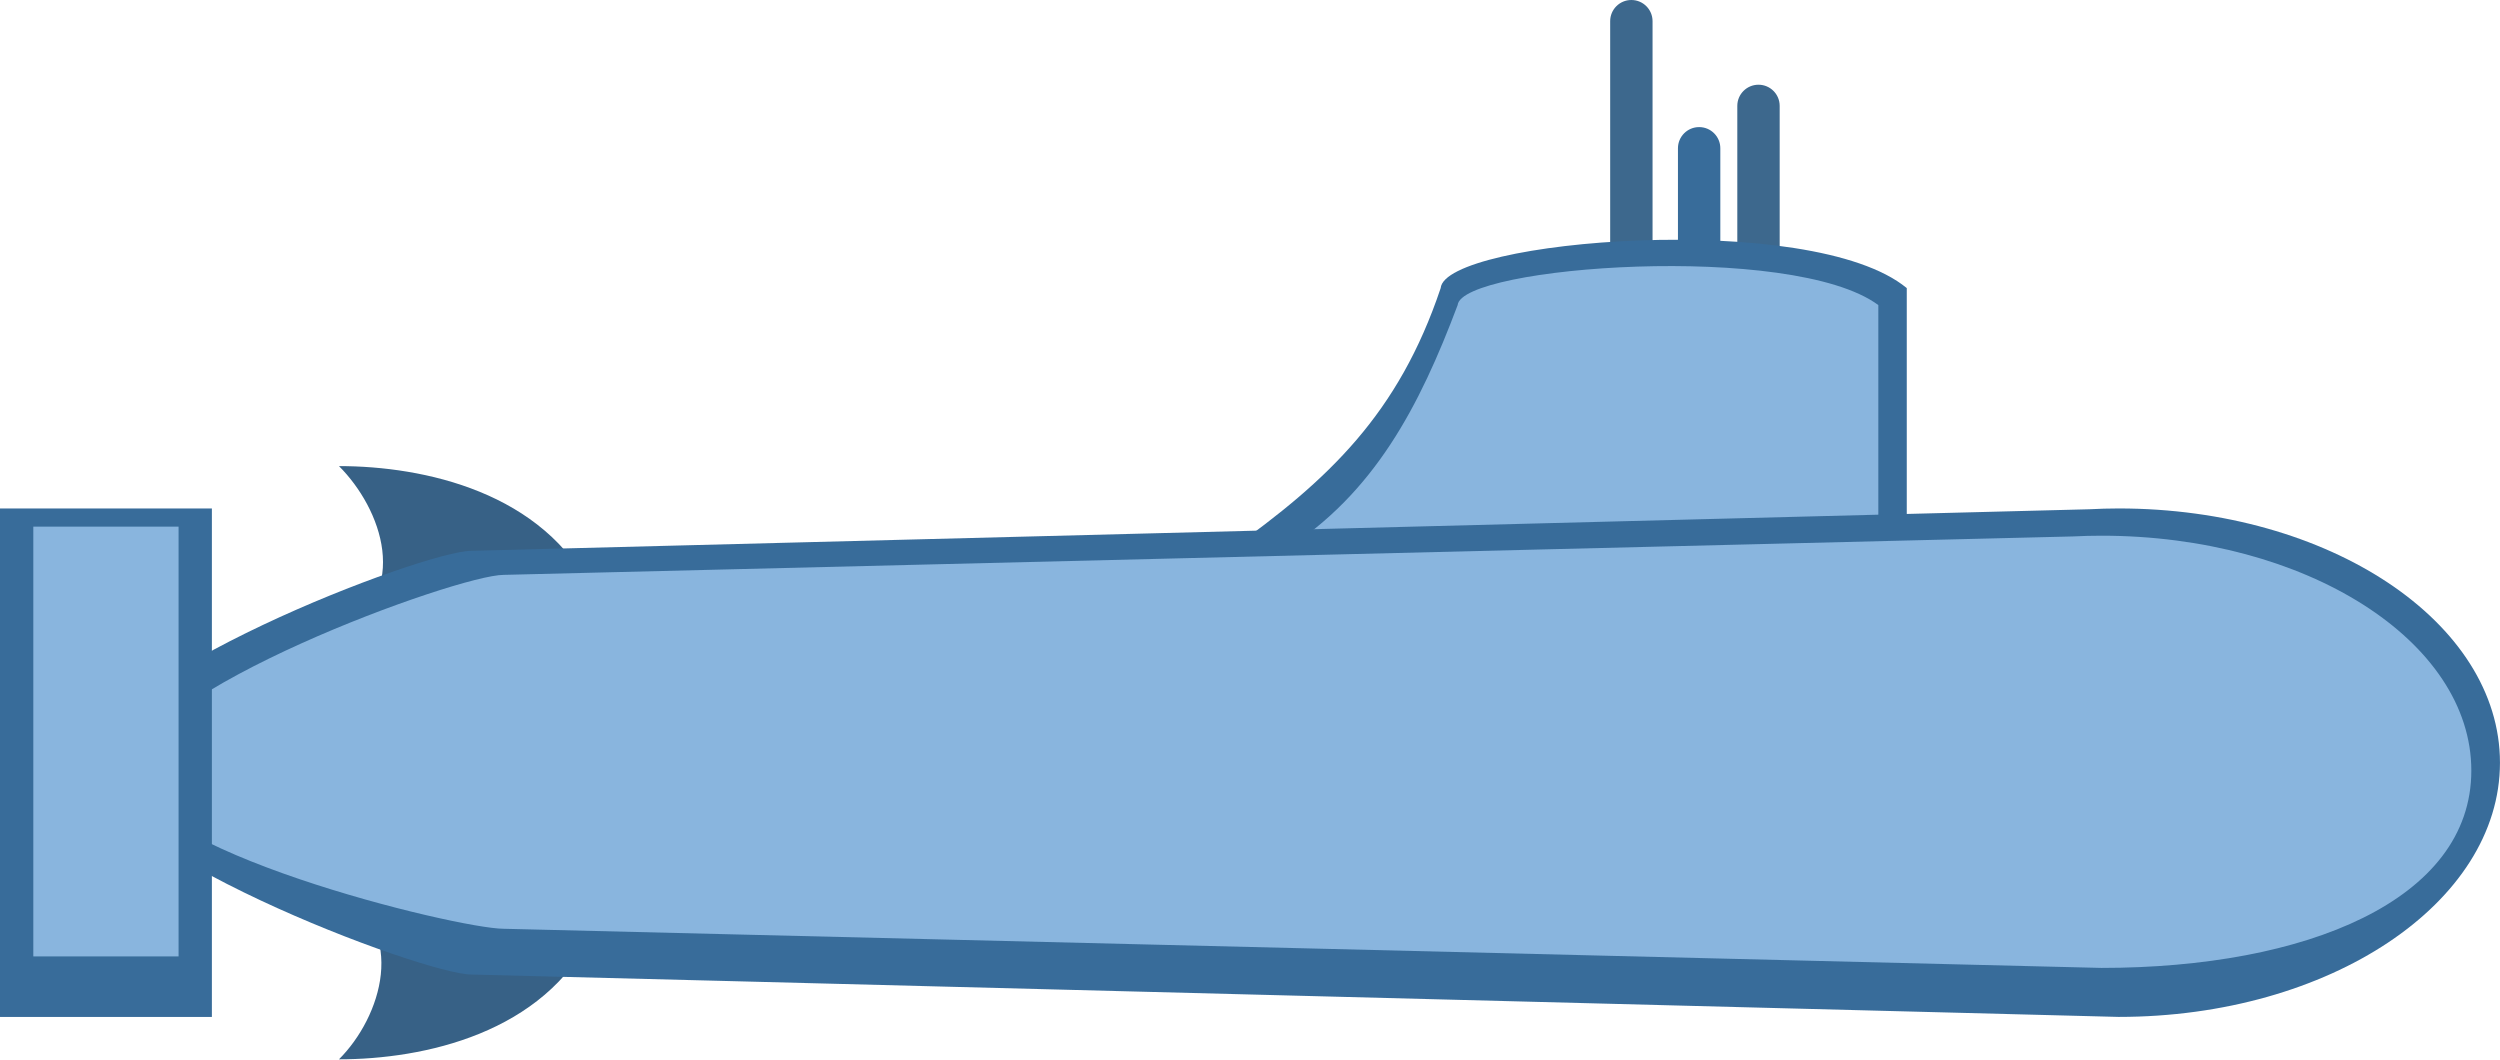
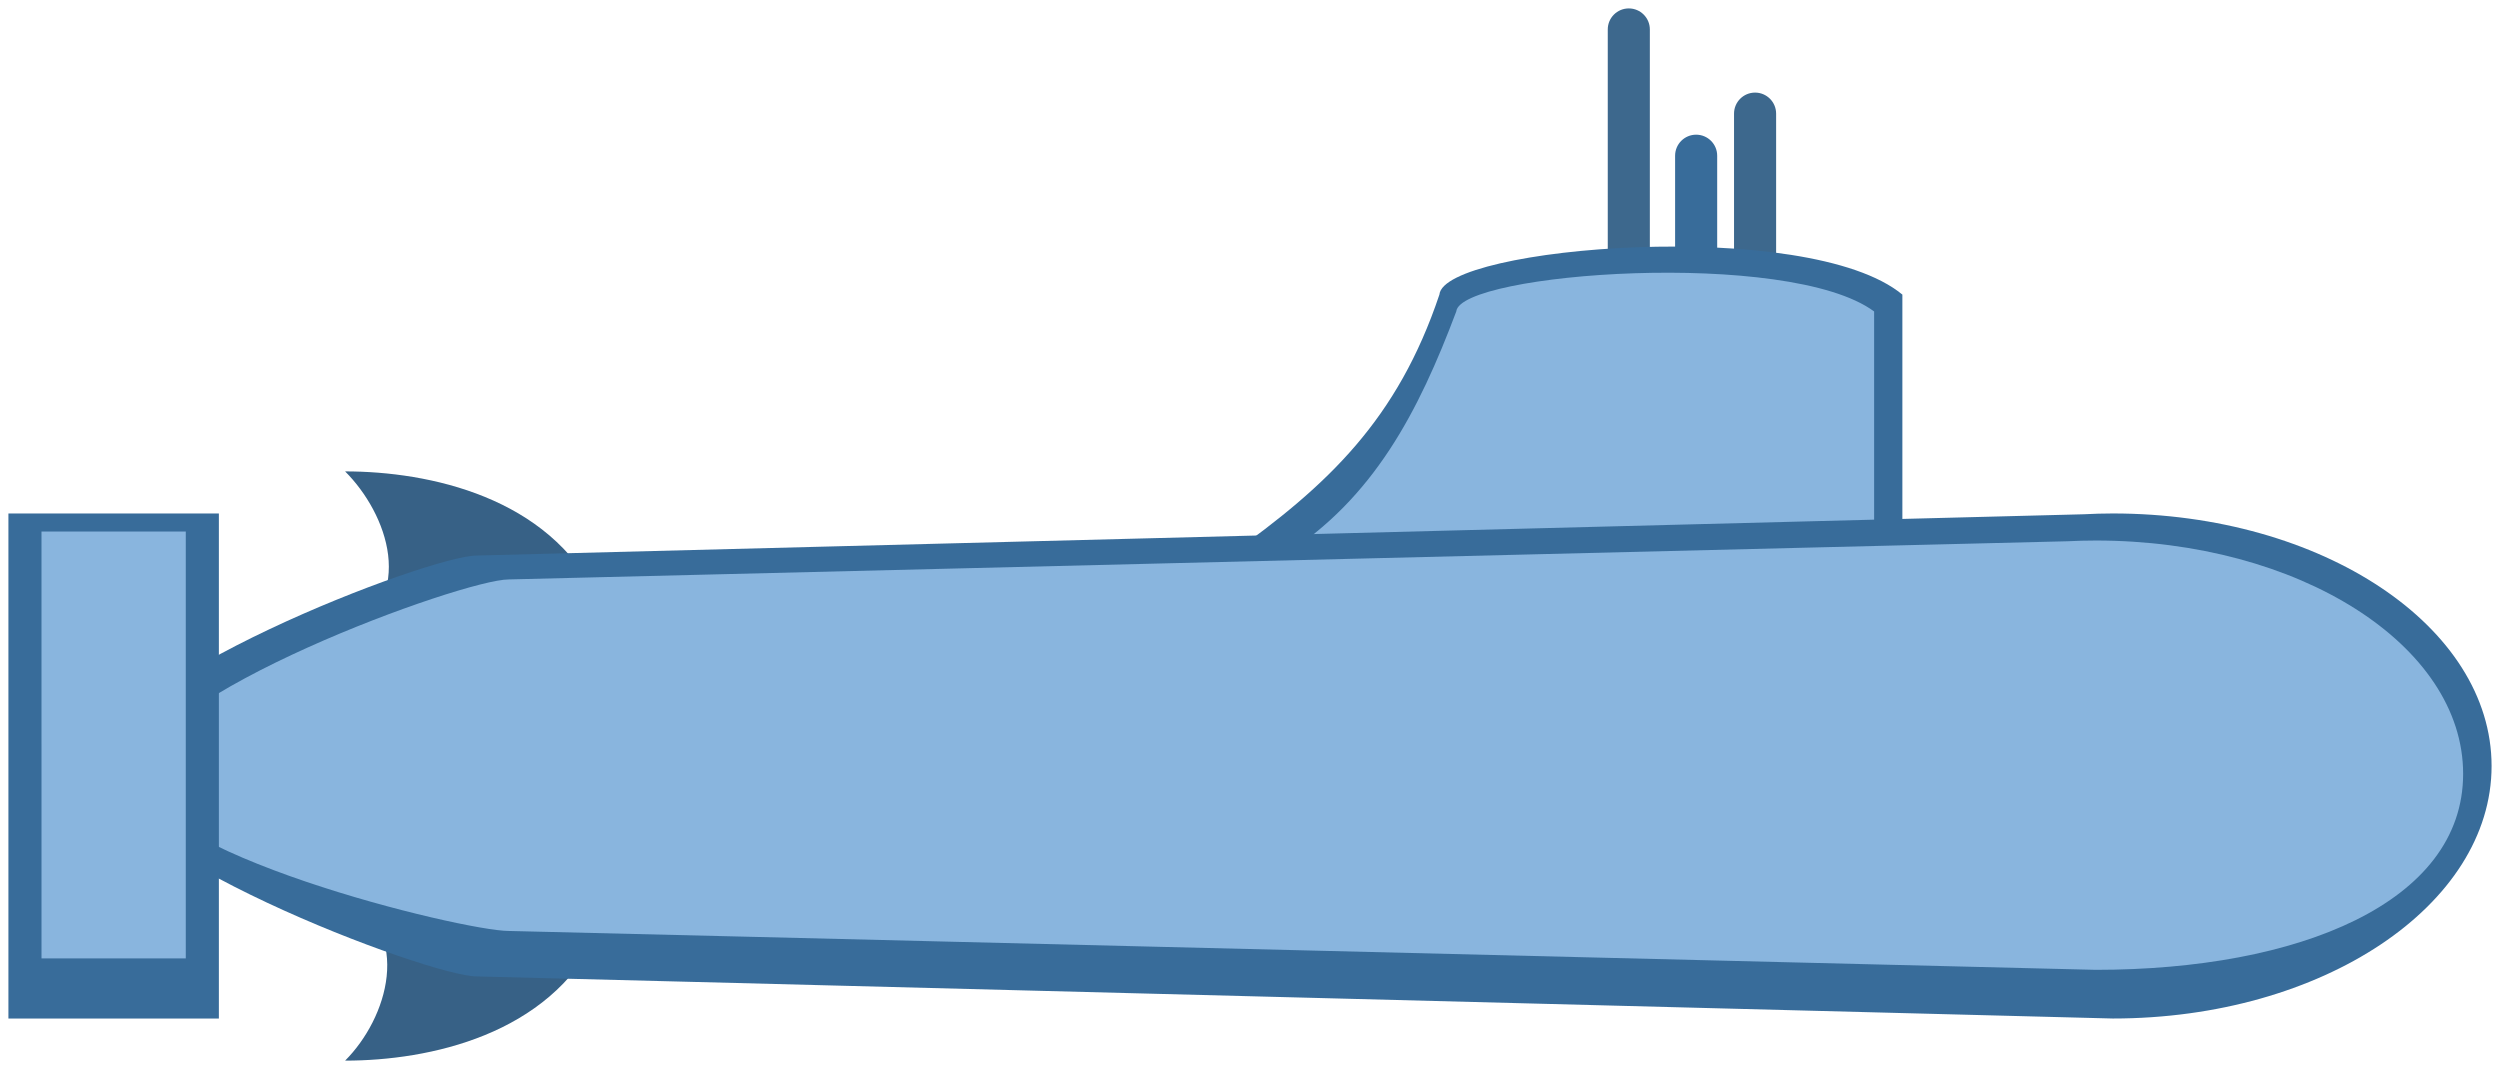
- <svg xmlns="http://www.w3.org/2000/svg" width="295" height="125" viewBox="0 0 78.052 33.073">
-   <g transform="translate(0 11.66)">
-     <path style="fill:#376186;fill-opacity:1;stroke:none;stroke-width:.265px;stroke-linecap:butt;stroke-linejoin:miter;stroke-opacity:1" d="M10.583 2.892c2.646 0 6.409.81 7.938 3.968l-7.938 1.323c2.282-1.378 1.323-3.968 0-5.291z" />
-     <path style="fill:#376186;fill-opacity:1;stroke:none;stroke-width:.265px;stroke-linecap:butt;stroke-linejoin:miter;stroke-opacity:1" d="M10.583 21.413c2.646 0 6.409-.811 7.938-3.97l-7.938-1.322c2.16 1.316 1.323 3.969 0 5.292z" />
-     <rect style="opacity:1;fill:#3d688d;fill-opacity:1;stroke:none;stroke-width:.265;stroke-linejoin:miter;stroke-miterlimit:4;stroke-dasharray:none;stroke-opacity:1" width="1.323" height="10.583" x="50.271" y="-11.66" ry="0.661" />
-     <rect style="opacity:1;fill:#3d688d;fill-opacity:1;stroke:none;stroke-width:.265;stroke-linejoin:miter;stroke-miterlimit:4;stroke-dasharray:none;stroke-opacity:1" width="1.323" height="9.26" x="54.24" y="-9.015" ry="0.661" />
-     <rect style="opacity:1;fill:#386c9a;fill-opacity:1;stroke:none;stroke-width:.265;stroke-linejoin:miter;stroke-miterlimit:4;stroke-dasharray:none;stroke-opacity:1" width="1.323" height="9.26" x="52.387" y="-7.692" ry="0.661" />
-     <path style="fill:#386c9a;fill-opacity:1;stroke:none;stroke-width:.265px;stroke-linecap:butt;stroke-linejoin:miter;stroke-opacity:1" d="M59.531 5.538v-8.203c-2.969-2.46-14.421-1.51-14.552 0-1.315 3.916-3.484 5.979-6.614 8.203z" />
-     <path style="fill:#89b5de;fill-opacity:1;stroke:none;stroke-width:.226px;stroke-linecap:butt;stroke-linejoin:miter;stroke-opacity:1" d="M58.643 5.538v-7.673c-2.68-1.985-13.016-1.218-13.134 0-1.188 3.158-2.6 5.88-5.425 7.673z" />
-     <path style="opacity:1;fill:#386c9a;fill-opacity:1;stroke:none;stroke-width:1;stroke-linejoin:miter;stroke-miterlimit:4;stroke-dasharray:none;stroke-opacity:1" d="M250 64a67.344 67.344 0 0 0-3.451.096L55.633 69C50 69 10.714 84 10.357 94 10 104 50 119 55.633 119c.834-.004 194.367 5 194.367 5 24.853 0 45-13.431 45-30 0-16.569-20.147-30-45-30z" transform="matrix(.26458 0 0 .26458 0 -12.719)" />
-     <path style="opacity:1;fill:#89b5de;fill-opacity:1;stroke:none;stroke-width:.25;stroke-linejoin:miter;stroke-miterlimit:4;stroke-dasharray:none;stroke-opacity:1" d="M65.608 5.065c-.295 0-.59.008-.885.023l-48.996 1.2c-1.445 0-11.527 3.666-11.619 6.11-.092 2.445 10.174 4.939 11.62 4.939.213-.001 49.88 1.222 49.88 1.222 6.378 0 11.549-2.11 11.549-6.16 0-4.05-5.17-7.334-11.549-7.334z" />
-     <path style="fill:#386c9a;fill-opacity:1;stroke:none;stroke-width:.41px;stroke-linecap:butt;stroke-linejoin:miter;stroke-opacity:1" d="M0 4.215h6.615V20.09H0z" />
-     <path style="fill:#89b5de;fill-opacity:1;stroke:none;stroke-width:.3px;stroke-linecap:butt;stroke-linejoin:miter;stroke-opacity:1" d="M1.04 4.782h4.535V18.2H1.04z" />
+ <svg xmlns="http://www.w3.org/2000/svg" width="297" height="127" viewBox="0 0 297 127" version="1.1" id="svg32">
+   <g transform="translate(0 11.66)" id="g30">
+     <path style="fill:#376186;fill-opacity:1;stroke:none;stroke-width:.265px;stroke-linecap:butt;stroke-linejoin:miter;stroke-opacity:1" d="M41 44.342c10 0 24.223 3.061 30.002 14.997l-30.003 5c8.625-5.208 5-14.997 0-19.997z" id="path8" />
+     <path style="fill:#376186;fill-opacity:1;stroke:none;stroke-width:.265px;stroke-linecap:butt;stroke-linejoin:miter;stroke-opacity:1" d="M41 114.343c10 0 24.223-3.065 30.002-15.005l-30.003-4.996c8.164 4.974 5 15.001 0 20.001z" id="path10" />
+     <rect style="opacity:1;fill:#3d688d;fill-opacity:1;stroke:none;stroke-width:.265;stroke-linejoin:miter;stroke-miterlimit:4;stroke-dasharray:none;stroke-opacity:1" width="5" height="40.001" x="191.002" y="-10.66" ry="2.5" id="rect12" />
+     <rect style="opacity:1;fill:#3d688d;fill-opacity:1;stroke:none;stroke-width:.265;stroke-linejoin:miter;stroke-miterlimit:4;stroke-dasharray:none;stroke-opacity:1" width="5" height="35" x="206.003" y="-0.66" ry="2.5" id="rect14" />
+     <rect style="opacity:1;fill:#386c9a;fill-opacity:1;stroke:none;stroke-width:.265;stroke-linejoin:miter;stroke-miterlimit:4;stroke-dasharray:none;stroke-opacity:1" width="5" height="35" x="199.002" y="4.34" ry="2.5" id="rect16" />
+     <path style="fill:#386c9a;fill-opacity:1;stroke:none;stroke-width:.265px;stroke-linecap:butt;stroke-linejoin:miter;stroke-opacity:1" d="M226.002 54.343V23.339c-11.222-9.298-54.505-5.707-55 0-4.97 14.8-13.169 22.598-24.999 31.004z" id="path18" />
+     <path style="fill:#89b5de;fill-opacity:1;stroke:none;stroke-width:.226px;stroke-linecap:butt;stroke-linejoin:miter;stroke-opacity:1" d="M222.646 54.343V25.342c-10.13-7.502-49.195-4.604-49.641 0-4.49 11.936-9.827 22.224-20.505 29z" id="path20" />
+     <path style="opacity:1;fill:#386c9a;fill-opacity:1;stroke:none;stroke-width:.265;stroke-linejoin:miter;stroke-miterlimit:4;stroke-dasharray:none;stroke-opacity:1" d="M251 49.339a67.344 67.344 0 0 0-3.451.096L56.633 54.339c-5.633 0-44.919 15-45.276 25-.357 10 39.643 25 45.276 25 .834-.004 194.367 5 194.367 5 24.853 0 45-13.431 45-30 0-16.57-20.147-30-45-30z" id="path22" />
+     <path style="opacity:1;fill:#89b5de;fill-opacity:1;stroke:none;stroke-width:.25;stroke-linejoin:miter;stroke-miterlimit:4;stroke-dasharray:none;stroke-opacity:1" d="M248.97 52.555c-1.115 0-2.23.03-3.345.087L60.441 57.177c-5.461 0-43.567 13.856-43.915 23.094-.347 9.24 38.454 18.667 43.92 18.667.804-.004 188.524 4.618 188.524 4.618 24.107 0 43.65-7.974 43.65-23.282 0-15.307-19.54-27.72-43.65-27.72z" id="path24" />
+     <path style="fill:#386c9a;fill-opacity:1;stroke:none;stroke-width:.41px;stroke-linecap:butt;stroke-linejoin:miter;stroke-opacity:1" d="M1 49.342h25.002v60.001H1z" id="path26" />
+     <path style="fill:#89b5de;fill-opacity:1;stroke:none;stroke-width:.3px;stroke-linecap:butt;stroke-linejoin:miter;stroke-opacity:1" d="M4.93 51.485h17.141V102.2H4.931z" id="path28" />
  </g>
</svg>
